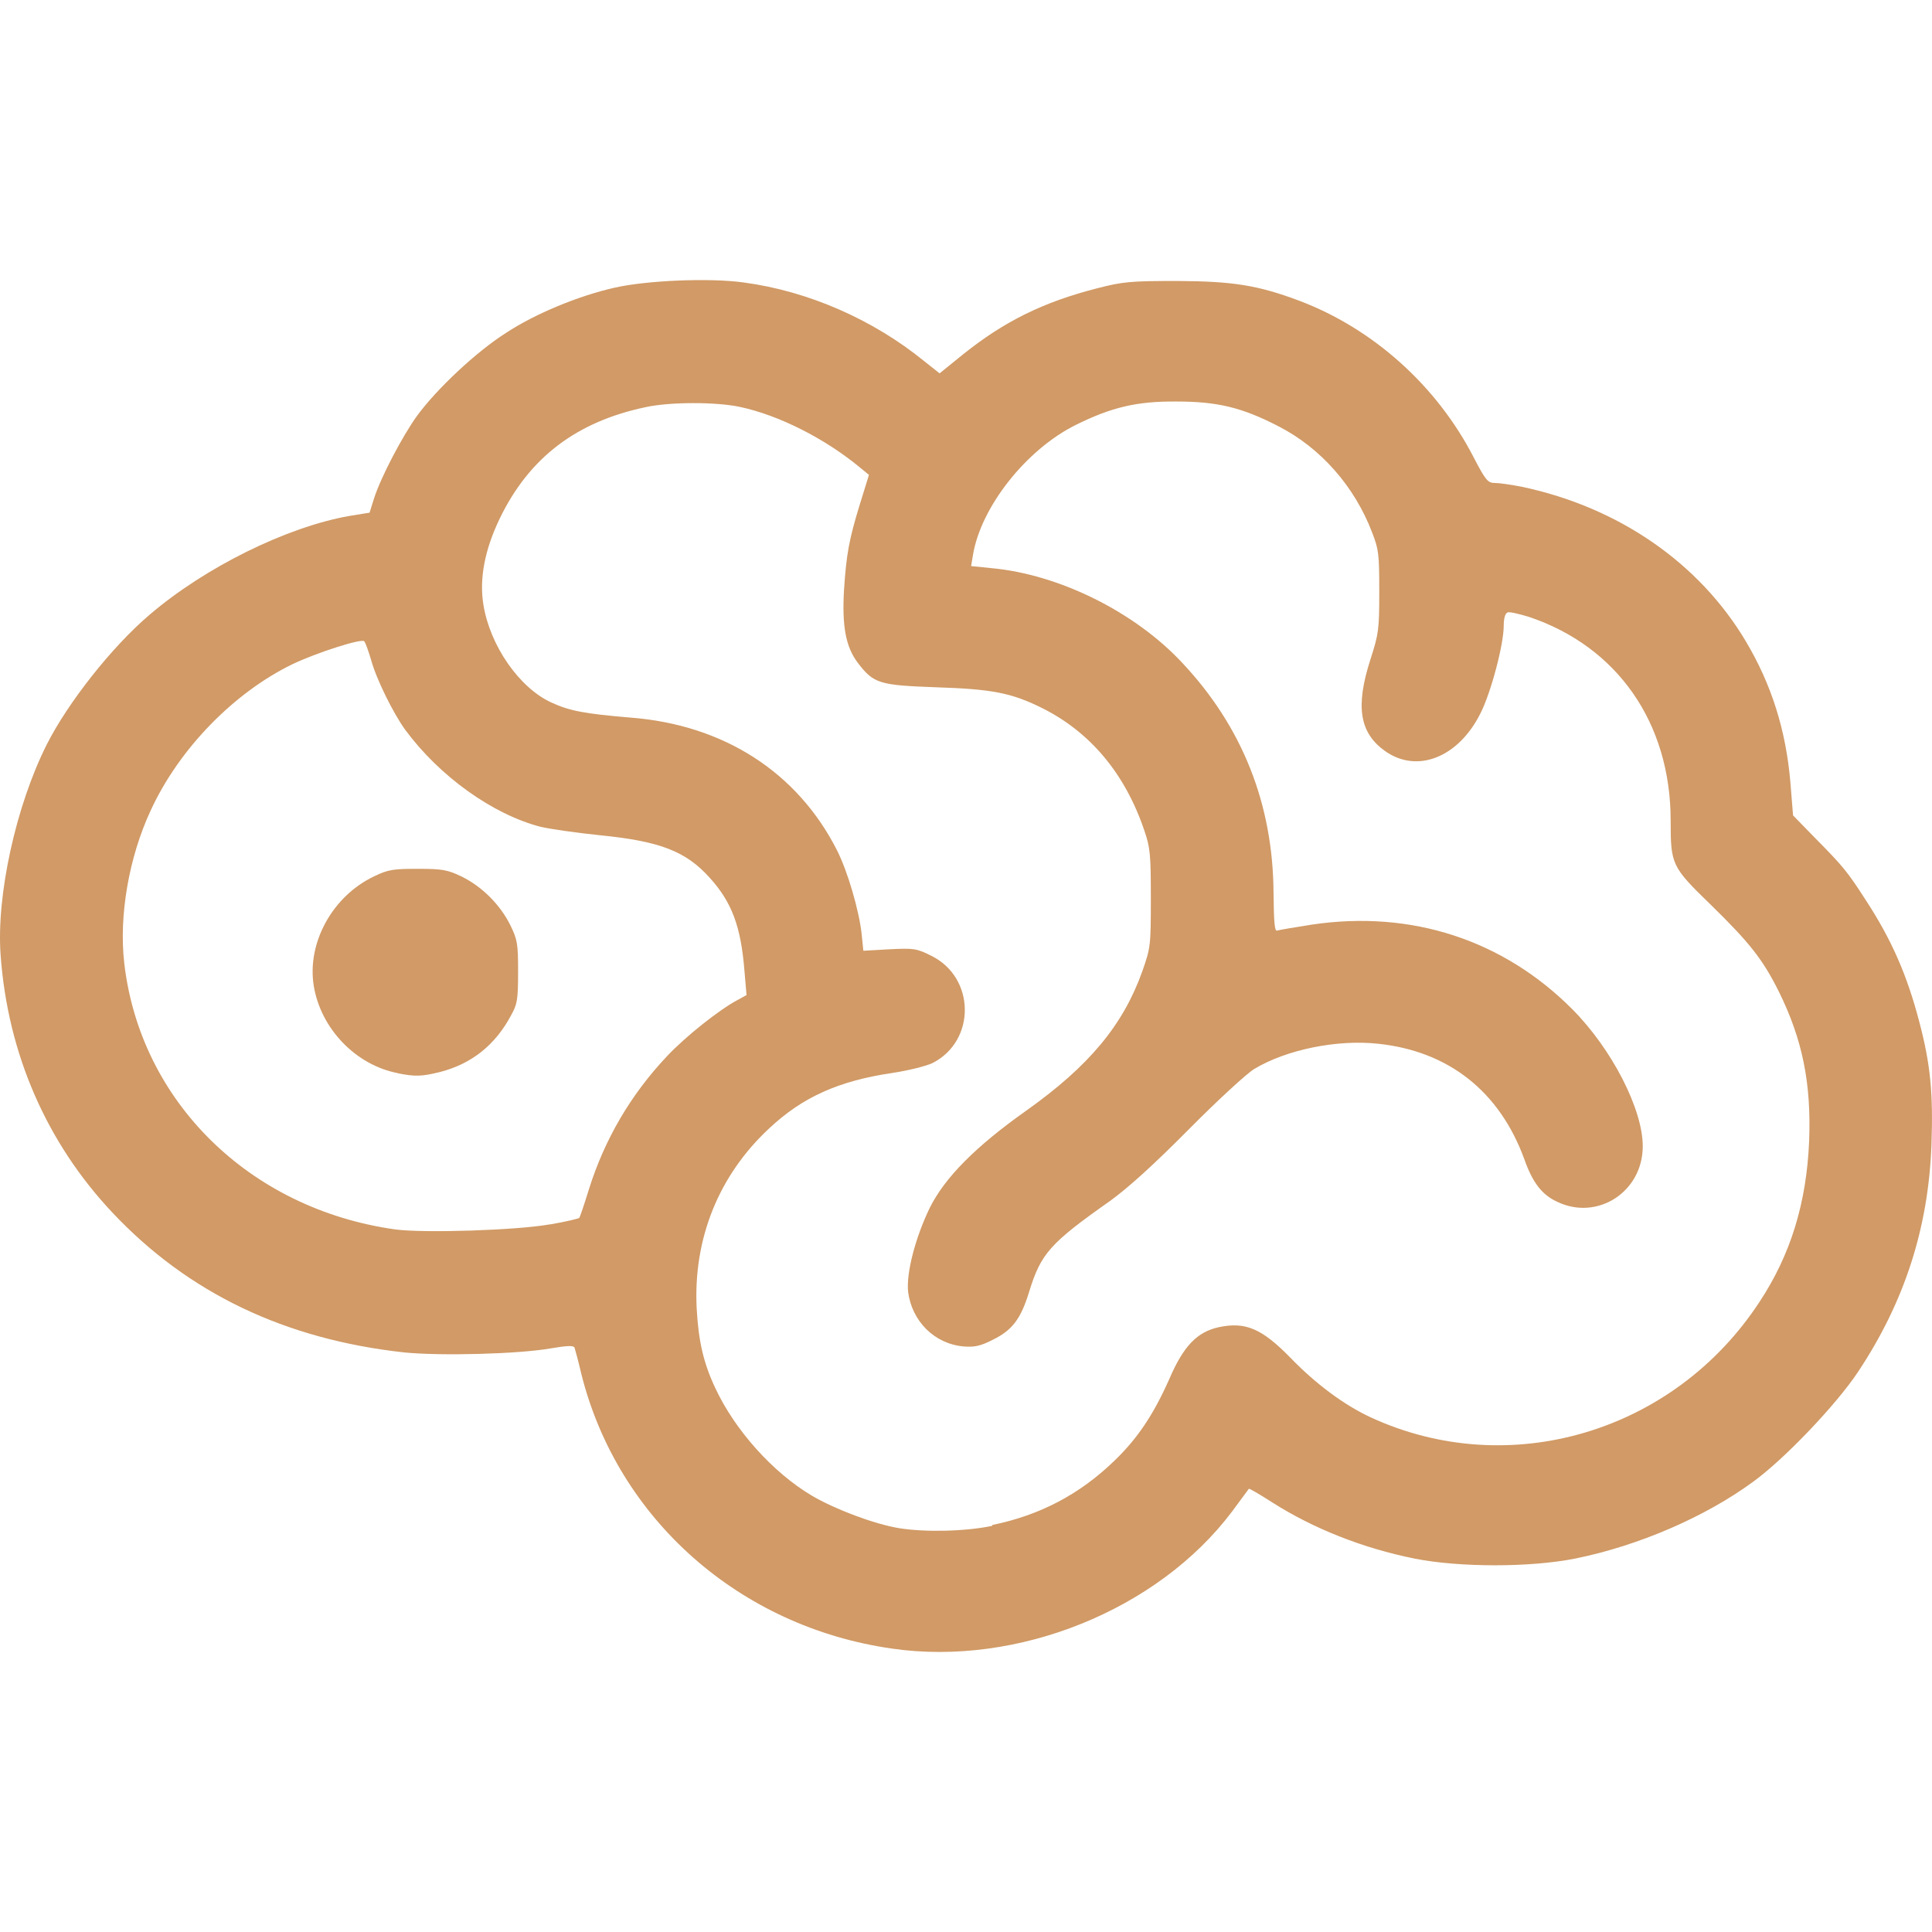
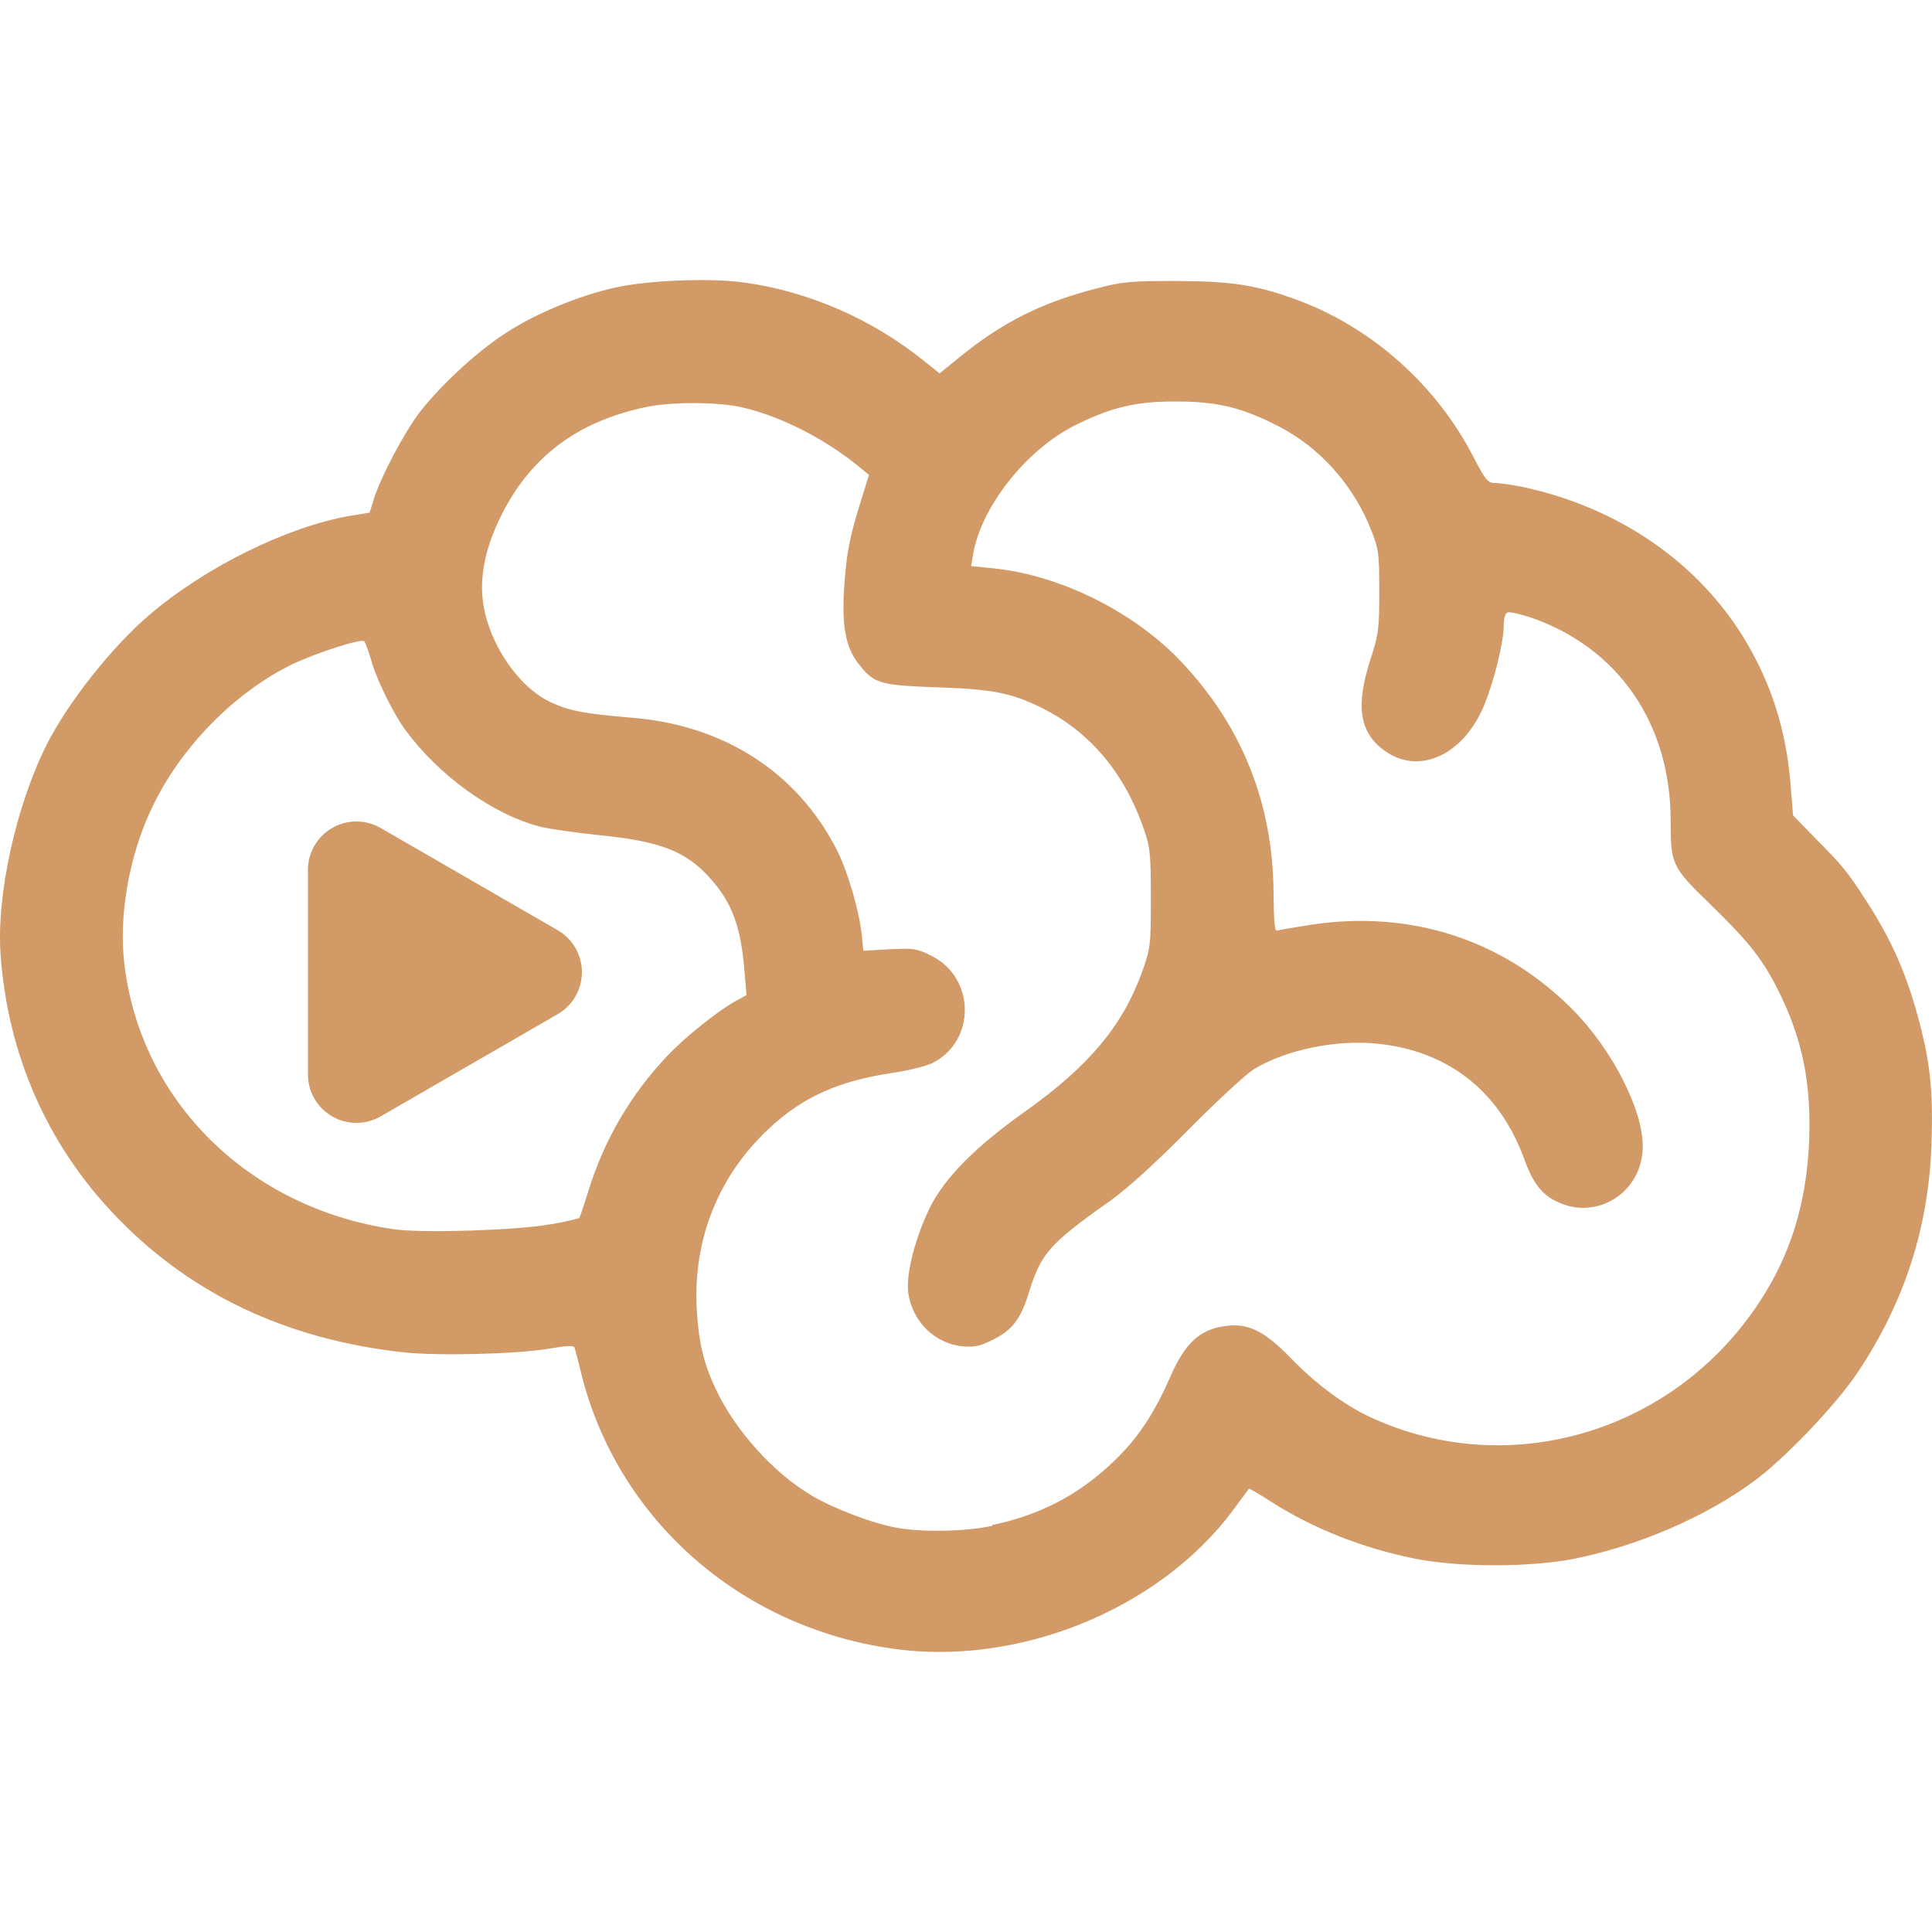
<svg xmlns="http://www.w3.org/2000/svg" viewBox="0 -132.88 916.69 916.69">
  <path fill="#d19a66" d="M423.28,649.34c-72.45-10.29-130.23-61.59-147.43-130.23-1.41-6.06-2.96-11.7-3.24-12.54-.42-1.13-3.52-.99-10.99.28-15.93,2.82-53,3.66-69.77,1.97-56.66-6.2-102.61-28.19-138.55-66.39C22.15,409.31,3.68,367.16.3,320.37c-2.11-28.19,7.19-70.75,21.85-99.93,10.01-19.87,31.01-46.51,48.77-61.59,26.5-22.69,65.26-41.72,94.86-46.93l9.58-1.55,2.11-6.77c3.38-10.43,13.53-29.6,20.3-39.04,9.58-13.11,28.33-30.59,42.28-39.46,13.95-9.16,34.11-17.48,51.3-21.42,15.22-3.52,45.24-4.79,61.45-2.54,30.73,4.09,61.45,17.62,85.55,37.21l7.47,5.92,11.13-9.02c19.73-15.79,38.2-24.81,63.43-31.29,12.54-3.24,16.07-3.52,38.34-3.52,26.22.14,38.06,1.97,57.93,9.44,34.95,13.25,65.12,40.31,82.59,74.28,5.78,11.13,6.77,12.12,10.15,12.12,2.11,0,7.75.85,12.83,1.83,45.81,9.73,84,36.08,106.13,73.29,12.12,20.3,19.03,42.14,21.14,66.81l1.27,15.79,10.43,10.71c13.25,13.39,15.36,15.93,24.24,29.74,12.12,18.6,19.45,35.38,25.23,57.51,5.36,20.16,6.62,34.25,5.78,58.21-1.41,39.32-12.69,74.56-34.81,107.82-10.15,15.36-34.81,41.3-49.75,52.15-22.83,16.77-54.55,30.44-84.57,36.5-21.28,4.23-54.83,4.23-76.11,0-24.52-4.93-48.06-14.24-67.51-26.64-5.92-3.81-10.99-6.77-11.13-6.48-.28.28-3.81,5.22-8.03,10.85-35.1,46.65-101.76,73.57-161.24,64.98h0ZM470.78,590.7c22.69-4.65,41.44-14.52,57.93-30.44,11.13-10.71,18.6-21.99,26.07-38.76,6.77-15.79,13.25-22.41,23.54-24.67,12.69-2.68,20.44.7,33.97,14.52,12.12,12.54,25.51,22.41,37.91,28.19,65.68,30.44,144.05,7.33,184.64-54.69,14.8-22.41,22.27-46.93,23.54-75.97,1.13-27.91-3.24-48.77-14.38-71.32-7.61-15.22-13.81-23.12-32.14-41.02-18.75-18.18-19.17-19.17-19.17-40.03,0-46.37-25.23-82.59-67.23-96.69-4.65-1.41-9.3-2.54-10.15-2.11-1.13.42-1.83,2.82-1.83,6.34,0,8.88-6.06,31.85-11.13,41.72-10.43,20.72-29.88,28.47-45.1,17.76-12.12-8.6-14.24-21-7.05-43.41,3.95-12.26,4.23-14.24,4.23-32.28s-.28-20.01-3.38-28.05c-8.32-21.85-24.38-40.17-44.54-50.46-17.2-8.88-28.89-11.7-48.34-11.7-18.75-.14-30.73,2.68-47.78,11.13-23.54,11.7-45.1,39.04-48.77,61.88l-.85,5.07,9.73.99c31.99,2.96,67.94,20.72,90.49,44.96,28.47,30.3,42.99,66.95,43.27,108.95.14,14.24.56,18.6,1.69,18.04.99-.28,8.32-1.55,16.49-2.82,47.36-7.05,90.91,7.33,123.61,40.17,18.89,19.03,33.4,47.5,33.4,64.98,0,21.71-21.56,35.52-40.59,26.36-7.33-3.38-11.7-9.16-15.64-20.3-11.7-31.99-35.8-51.16-69.35-54.69-19.59-2.11-43.55,2.82-58.77,11.98-3.52,2.11-17.62,15.08-31.01,28.61-16.63,16.77-28.61,27.63-37.35,33.97-28.61,20.16-32.84,24.95-38.48,43.27-3.95,12.83-8.03,18.18-17.34,22.69-5.78,2.96-8.6,3.52-13.81,3.1-13.81-1.27-24.38-11.98-26.22-25.79-.99-8.88,3.38-25.79,10.29-40.03,7.19-14.38,21.71-29.03,45.81-46.09,29.74-21.14,45.81-40.45,54.97-65.96,3.95-11.28,4.09-12.12,4.09-34.67,0-20.72-.28-24.1-3.1-32.28-9.16-27.06-25.79-46.93-49.05-58.35-14.09-6.91-23.26-8.74-49.75-9.58-26.92-.99-29.6-1.69-37.21-11.7-5.64-7.47-7.47-17.34-6.48-34.39,1.13-17.2,2.4-24.1,7.61-41.02l4.23-13.67-3.95-3.24c-16.77-13.95-38.76-25.09-57.36-29.03-11.28-2.4-33.12-2.4-44.68.14-32.84,6.91-55.25,23.96-69.2,52.85-7.19,14.94-9.73,28.61-7.75,40.87,3.1,19.31,16.91,39.32,32.14,46.37,8.88,4.09,15.93,5.36,37.49,7.19,44.54,3.38,79.49,26.07,98.24,63.14,5.07,10.15,10.29,28.19,11.56,39.18l.85,8.32,12.4-.7c11.56-.56,12.83-.42,19.87,3.1,20.86,10.29,21.28,40.31.56,50.88-2.96,1.41-11.28,3.52-18.75,4.65-25.93,3.81-42.99,11.56-58.77,26.36-23.96,22.27-36.08,52.43-34.39,85.41.85,15.64,3.24,25.93,8.88,37.91,9.3,19.87,27.2,39.89,45.67,50.88,10.99,6.48,29.6,13.53,41.58,15.5,12.4,1.97,31.43,1.55,44.12-1.13v-.42ZM261.05,448.07c7.47-1.27,13.81-2.82,13.81-3.1.28-.28,2.4-6.48,4.65-13.81,7.47-23.68,19.87-44.82,37.07-63,8.46-9.02,24.52-21.85,33.26-26.5l4.37-2.4-.99-11.56c-1.69-21-5.92-32.42-16.49-44.12-11.28-12.54-23.54-17.34-52.15-20.16-10.99-1.13-23.54-2.96-27.91-3.95-22.97-5.92-48.2-24.1-64.41-46.09-5.64-7.75-13.81-24.24-16.21-33.26-1.27-4.23-2.68-8.17-3.24-8.74-1.27-1.41-22.41,5.36-33.97,10.85-27.91,13.53-53.98,40.31-67.37,69.49-10.29,22.13-15.08,49.75-12.54,72.16,7.47,65.68,59.34,116.84,128.54,126.57,13.53,1.83,57.93.42,73.43-2.4h.14Z" />
-   <path fill="#d19a66" d="M188.88,376.33c-20.16-3.81-36.79-21.28-40.03-41.58-3.24-20.44,9.02-42.57,28.75-51.87,6.62-3.24,9.3-3.52,20.72-3.52s13.95.42,20.72,3.66c9.73,4.79,18.32,13.39,23.12,23.12,3.38,6.91,3.66,8.88,3.66,22.13s-.42,15.36-3.24,20.44c-7.47,14.09-18.6,23.12-33.83,27.06-8.6,2.11-11.7,2.26-20.16.56h.28Z" />
+   <path fill="#d19a66" d="M264.6,308.48A23,23 0 0 1 264.6,348.32L180.6,396.82A23,23 0 0 1 146.1,376.9L146.1,279.9A23,23 0 0 1 180.6,259.98Z" />
</svg>
